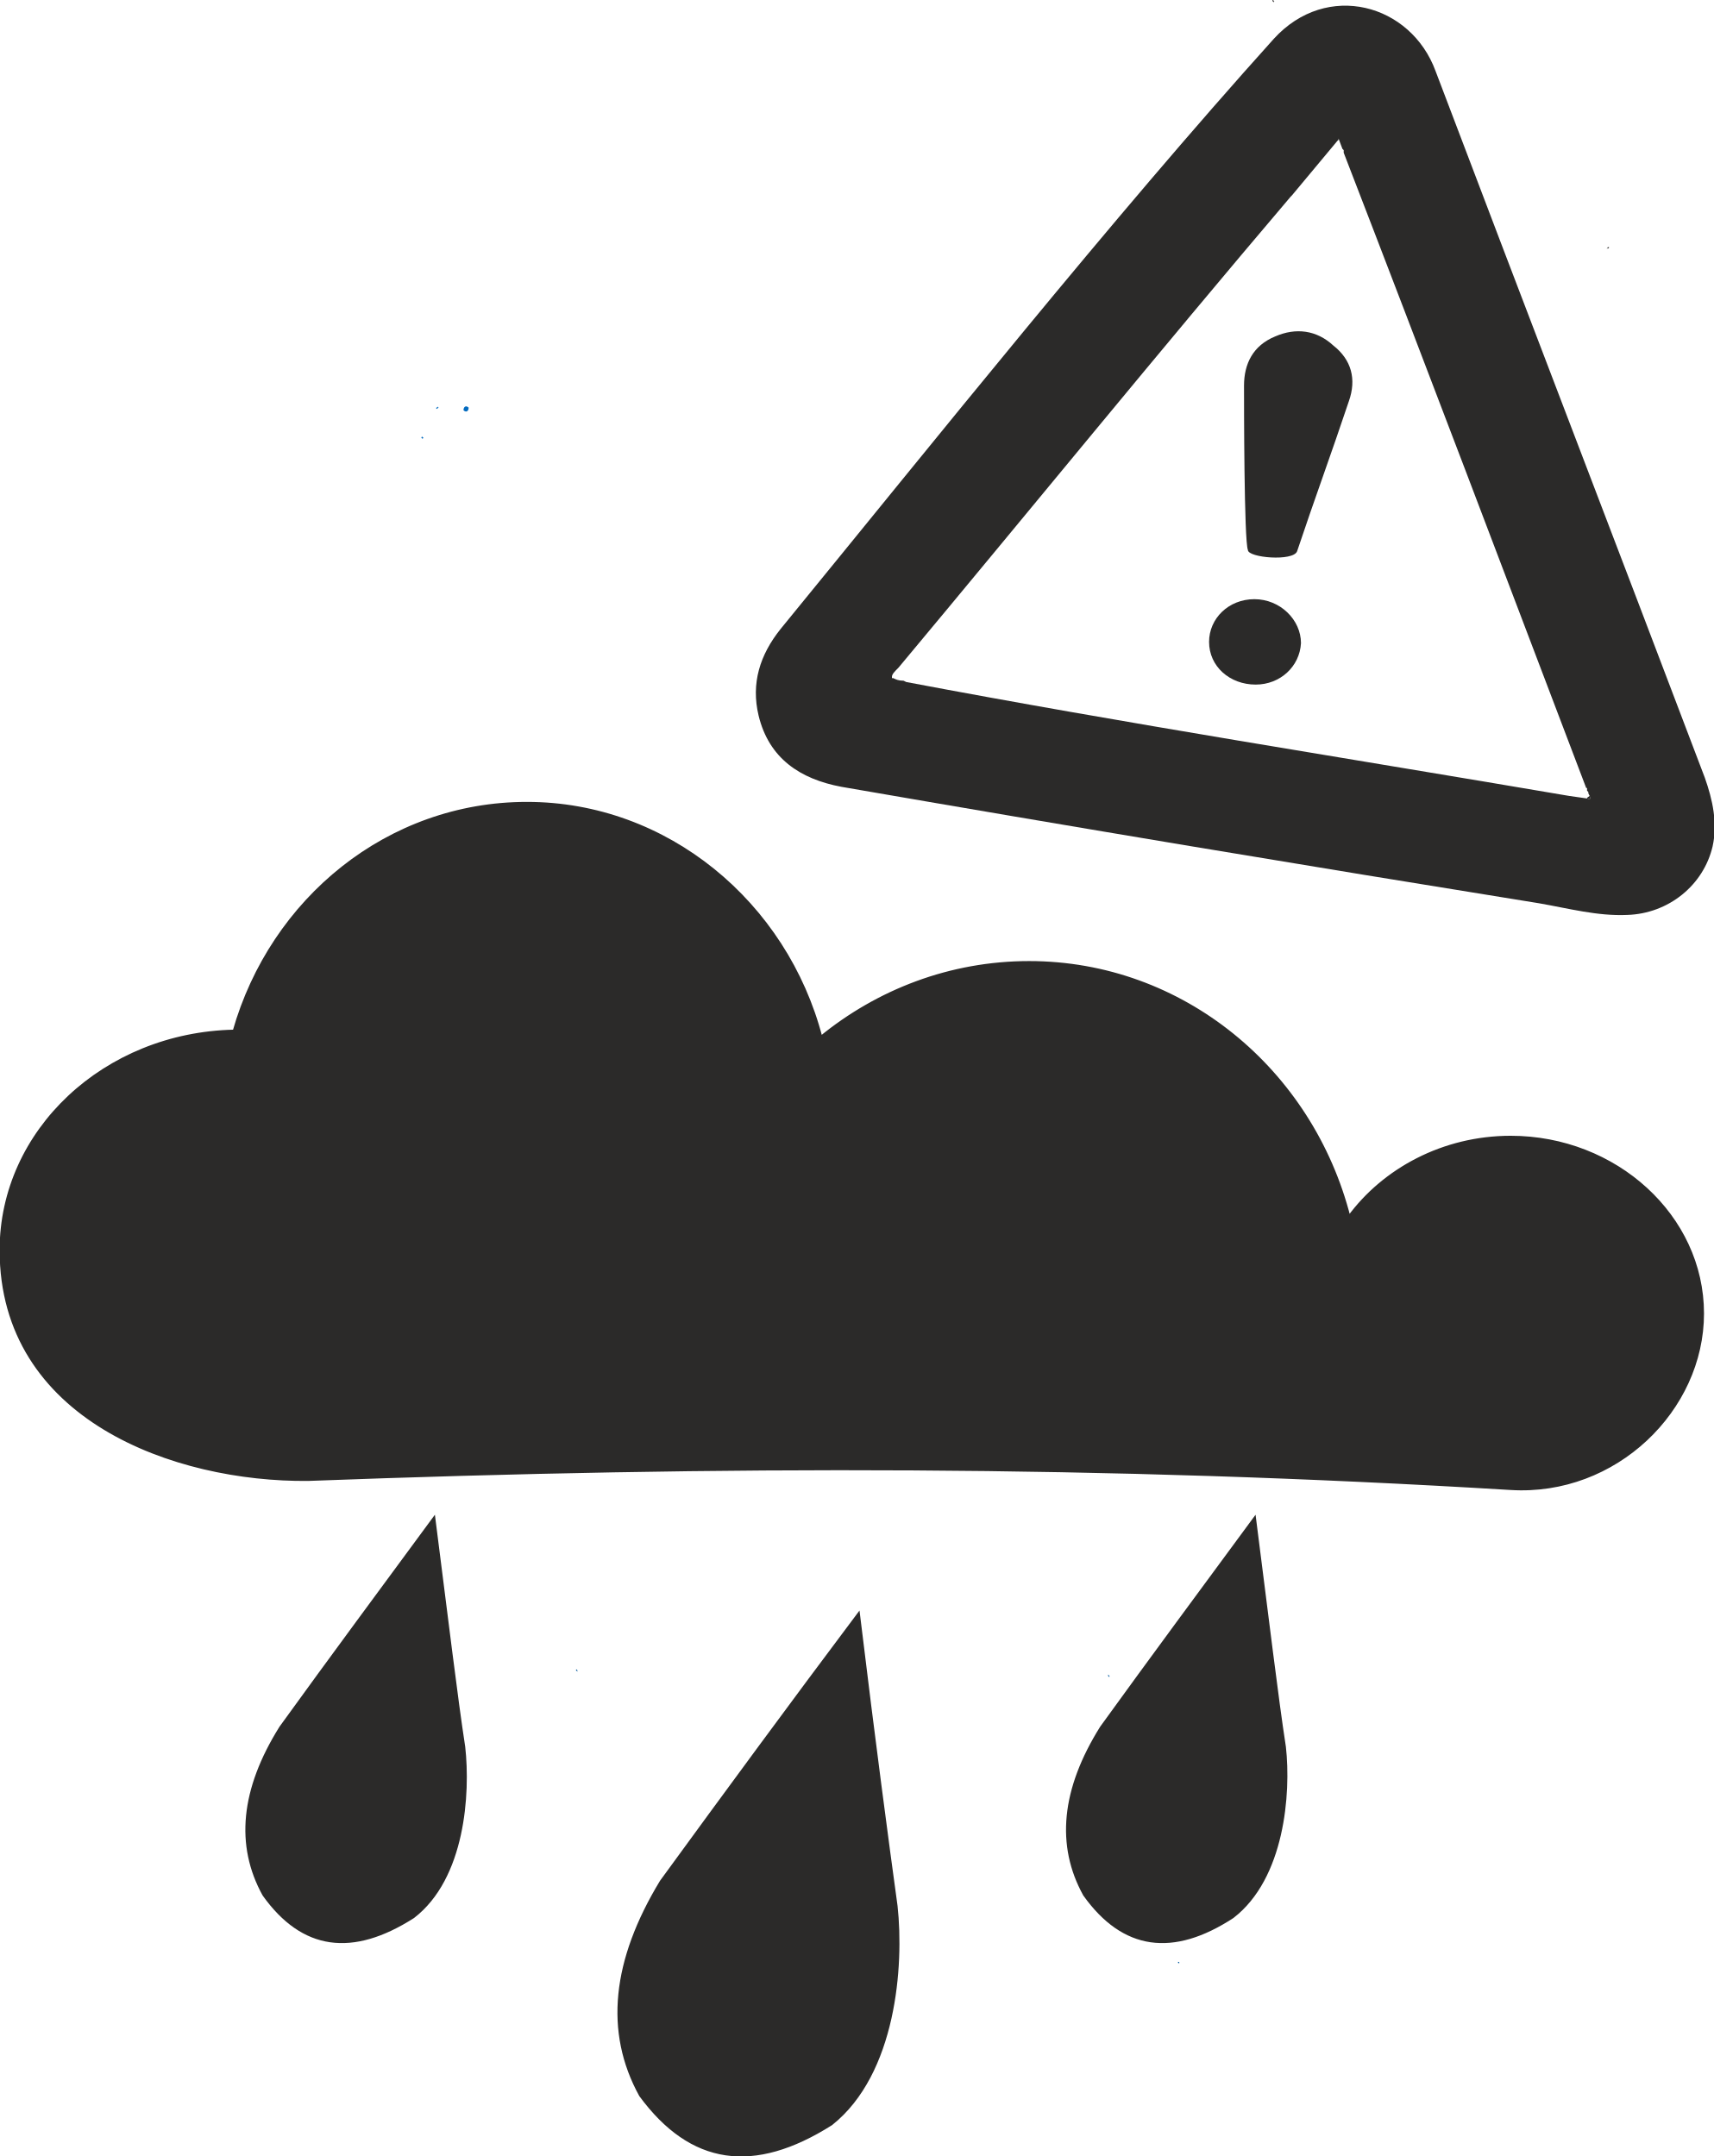
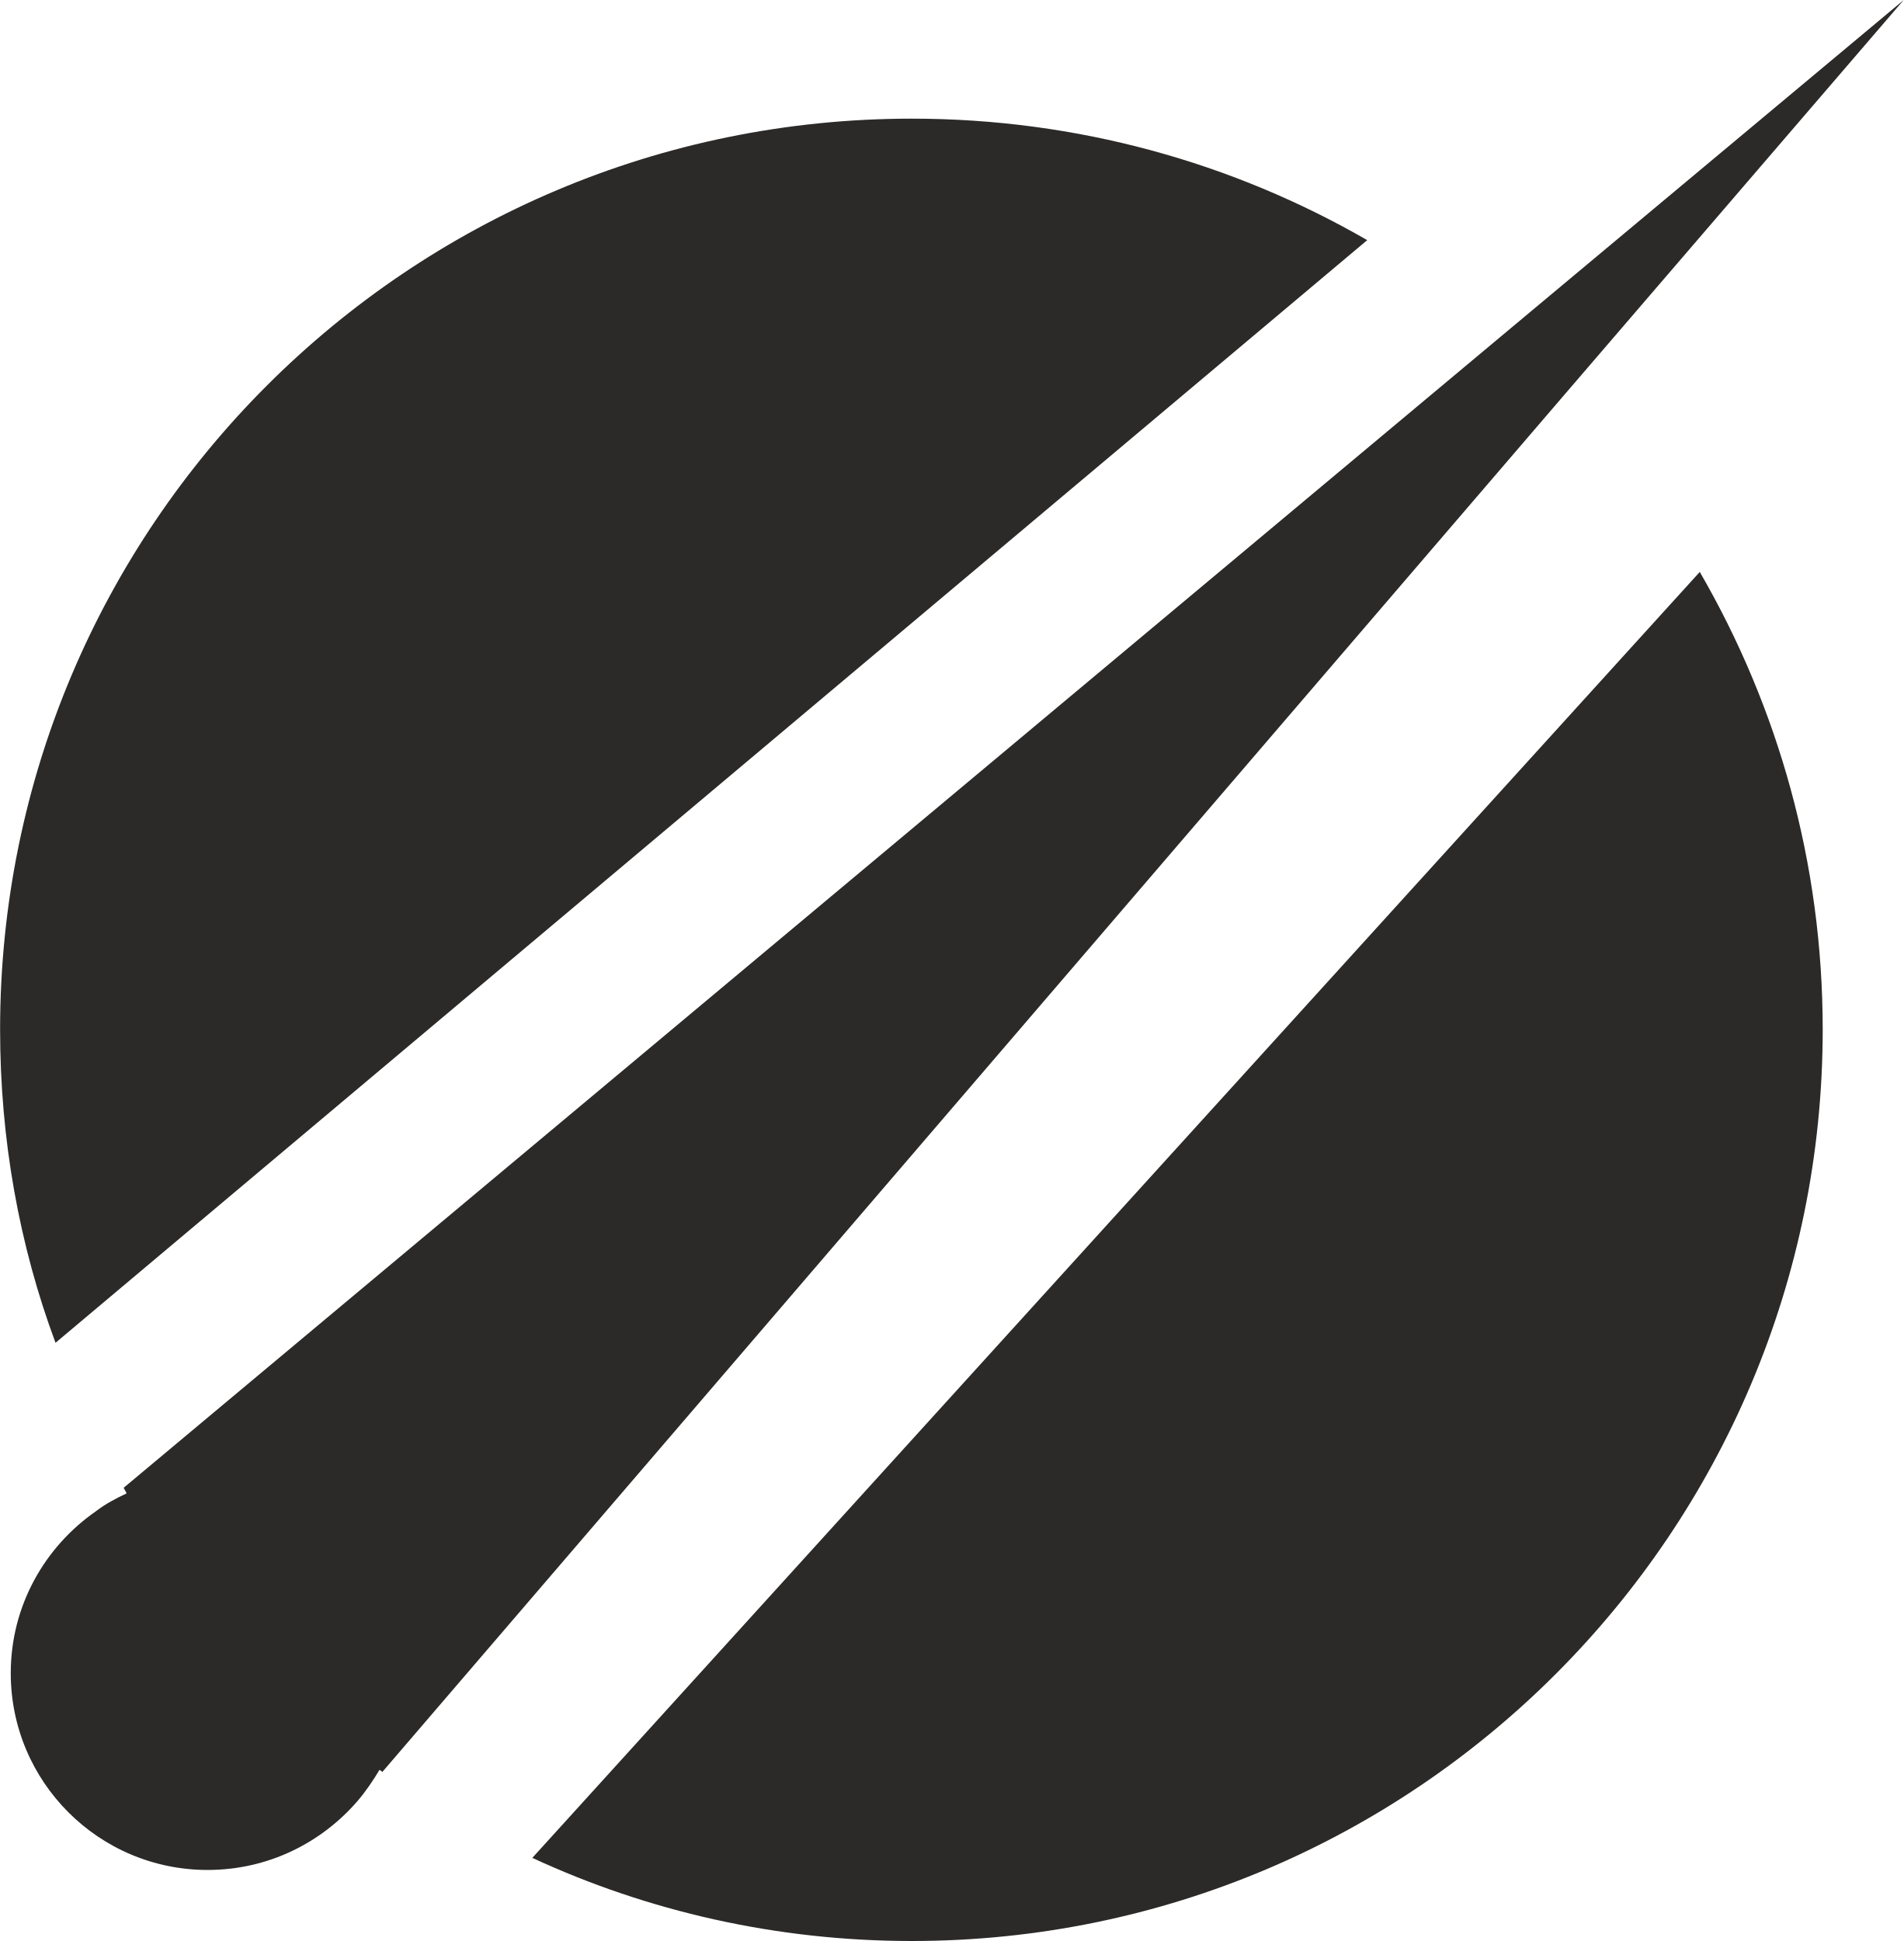
- <svg xmlns="http://www.w3.org/2000/svg" xml:space="preserve" width="97.555mm" height="122.743mm" version="1.1" style="shape-rendering:geometricPrecision; text-rendering:geometricPrecision; image-rendering:optimizeQuality; fill-rule:evenodd; clip-rule:evenodd" viewBox="0 0 1324 1666">
+ <svg xmlns="http://www.w3.org/2000/svg" xml:space="preserve" width="1372px" height="1399px" version="1.1" style="shape-rendering:geometricPrecision; text-rendering:geometricPrecision; image-rendering:optimizeQuality; fill-rule:evenodd; clip-rule:evenodd" viewBox="0 0 2679 2732">
  <defs>
    <style type="text/css">
   
-     .str1 {stroke:#2B2A29;stroke-width:2.715}
-     .str0 {stroke:#2B2A29;stroke-width:2.715}
    .fil0 {fill:#2B2A29}
-     .fil1 {fill:#2B2A29;fill-rule:nonzero}
-     .fil4 {fill:#015699;fill-rule:nonzero}
-     .fil2 {fill:#015BA2;fill-rule:nonzero}
-     .fil3 {fill:#036BBF;fill-rule:nonzero}
   
  </style>
  </defs>
  <g id="Layer_x0020_1">
-     <path class="fil0 str0" d="M1167 879c81,0 148,61 148,136 0,74 -67,140 -148,135 -313,-19 -609,-19 -929,-7 -103,1 -237,-47 -237,-177 0,-92 80,-167 180,-169 29,-102 119,-176 226,-176 108,0 200,77 227,181 44,-36 100,-58 161,-58 118,0 218,83 247,197 27,-37 73,-62 125,-62z" />
-     <path class="fil1" d="M1226 617c2,1 3,1 2,-2l-1 -2 0 0 0 0 0 0 0 0 0 0 0 -1 0 0 -1 -1 0 0 0 0 0 0 0 0 0 0 0 0 0 0 0 0 0 0 0 -1 0 0 0 0 0 0 0 0 0 0 0 0 0 0 0 0 0 0 0 0 0 0 0 0 0 0 0 0 0 0 0 0 0 0 0 -1 0 0 0 0 0 0 0 0 0 0 0 0 0 0c-1,0 -1,-1 -1,-1 -62,-163 -124,-327 -187,-490l0 -1 0 -1 -1 -1 0 0 -3 -8 0 0 0 1 -1 1 -35 42 -1 1c-102,120 -202,243 -303,364 -3,3 -5,5 -5,7l0 0 0 0 0 0 0 0 0 0 0 0 0 0 0 0 0 0 0 0 0 1 0 0 0 0 0 0 0 0c0,0 1,0 1,0l0 0 0 0 0 0c0,0 0,0 0,0l0 0c2,1 4,2 8,2l2 1c169,32 342,59 512,88l14 2 0 0zm-242 -587c41,-45 106,-27 125,25 69,182 139,364 208,546 6,17 10,35 6,53 -7,30 -34,52 -66,53 -23,1 -45,-5 -68,-9 -180,-29 -360,-59 -539,-90 -32,-6 -56,-22 -64,-55 -6,-25 1,-47 17,-67 121,-148 255,-316 381,-456z" />
-     <path class="fil1" d="M1242 191c0,0 1,0 1,0 0,1 -1,1 -1,1 0,0 -1,0 -1,0 1,0 1,-1 1,-1z" />
-     <path class="fil2" d="M856 1295c0,-1 0,-1 0,-1 0,0 1,1 1,1 0,0 0,0 0,1 -1,-1 -1,-1 -1,-1z" />
-     <path class="fil1" d="M983 1c0,-1 0,-1 0,-1 1,0 1,1 1,1 1,0 0,0 0,1 0,-1 -1,-1 -1,-1z" />
-     <path class="fil2" d="M911 1517c-1,0 -1,0 -1,-1 0,0 0,0 0,0 1,0 1,0 1,1 0,0 0,0 0,0z" />
-     <path class="fil3" d="M362 315c0,2 -1,3 -2,3 -1,0 -2,-1 -2,-1 0,-2 1,-3 2,-3 1,0 2,1 2,1z" />
-     <path class="fil3" d="M339 315c-1,0 -1,1 -2,1 0,0 0,-1 0,-1 0,0 1,0 1,-1 0,0 0,1 1,1z" />
-     <path class="fil3" d="M325 338c0,0 1,0 1,-1 0,1 1,1 1,1 0,0 0,1 -1,1 0,0 0,-1 -1,-1z" />
-     <path class="fil1" d="M861 176c-1,2 -1,3 -3,3 1,-1 2,-2 3,-3z" />
-     <path class="fil1" d="M825 219c0,0 -1,1 -1,2 0,-1 1,-2 1,-2z" />
-     <path class="fil1" d="M824 221c-1,0 -1,1 -2,2 1,-1 1,-2 2,-2z" />
-     <path class="fil1" d="M862 174c0,1 -1,2 -2,2 1,0 2,-1 2,-2z" />
-     <path class="fil1" d="M827 217c0,0 -1,1 -1,1 0,0 1,-1 1,-1z" />
-     <path class="fil1" d="M776 279c-1,0 -2,1 -2,2 0,-1 1,-2 2,-2z" />
-     <path class="fil1" d="M1228 615c1,3 0,3 -2,2 0,-1 1,-1 2,-2z" />
-     <path class="fil4" d="M445 1291c0,0 0,-1 0,-1 1,0 1,1 1,1 0,0 0,0 0,1 0,-1 -1,-1 -1,-1z" />
-     <path class="fil1" d="M961 298c0,-17 7,-31 24,-38 16,-7 32,-5 45,7 14,11 18,26 12,43 -13,39 -27,77 -40,116 -3,8 -38,5 -38,-1 -3,-7 -3,-113 -3,-127z" />
-     <path class="fil1" d="M970 529c-20,0 -36,-14 -36,-33 0,-18 15,-33 35,-33 20,0 36,16 36,34 -1,18 -16,32 -35,32z" />
-     <path class="fil0 str1" d="M358 1350c4,36 0,101 -39,131 -47,30 -85,25 -115,-17 -21,-38 -17,-81 13,-129 39,-54 79,-108 118,-161 10,78 17,137 23,176z" />
-     <path class="fil0 str1" d="M992 1350c4,36 -1,101 -40,131 -46,30 -84,25 -114,-17 -21,-38 -17,-81 13,-129 39,-54 79,-108 118,-161 10,78 17,137 23,176z" />
-     <path class="fil0 str1" d="M692 1473c5,46 -1,129 -50,168 -60,38 -108,31 -147,-22 -27,-49 -21,-104 16,-165 51,-70 101,-138 152,-206 12,99 22,174 29,225z" />
+     <g id="_415214800848">
+       <path class="fil0" d="M2114 472l-1940 1622c1,3 3,5 4,8 -15,7 -30,15 -43,25 -72,50 -120,133 -120,228 0,153 124,277 277,277 85,0 160,-38 211,-97l0 0c12,-14 22,-29 31,-44 1,1 3,2 4,3l1664 -1939 477 -555 -565 472z" />
+       <path class="fil0" d="M2392 805l-1643 1810c162,75 343,117 534,117 708,0 1282,-575 1282,-1283 0,-235 -63,-454 -173,-644z" />
+       <path class="fil0" d="M78 1890l1846 -1552c-189,-109 -408,-171 -641,-171 -709,0 -1283,574 -1283,1282 0,155 27,304 78,441z" />
+     </g>
  </g>
</svg>
